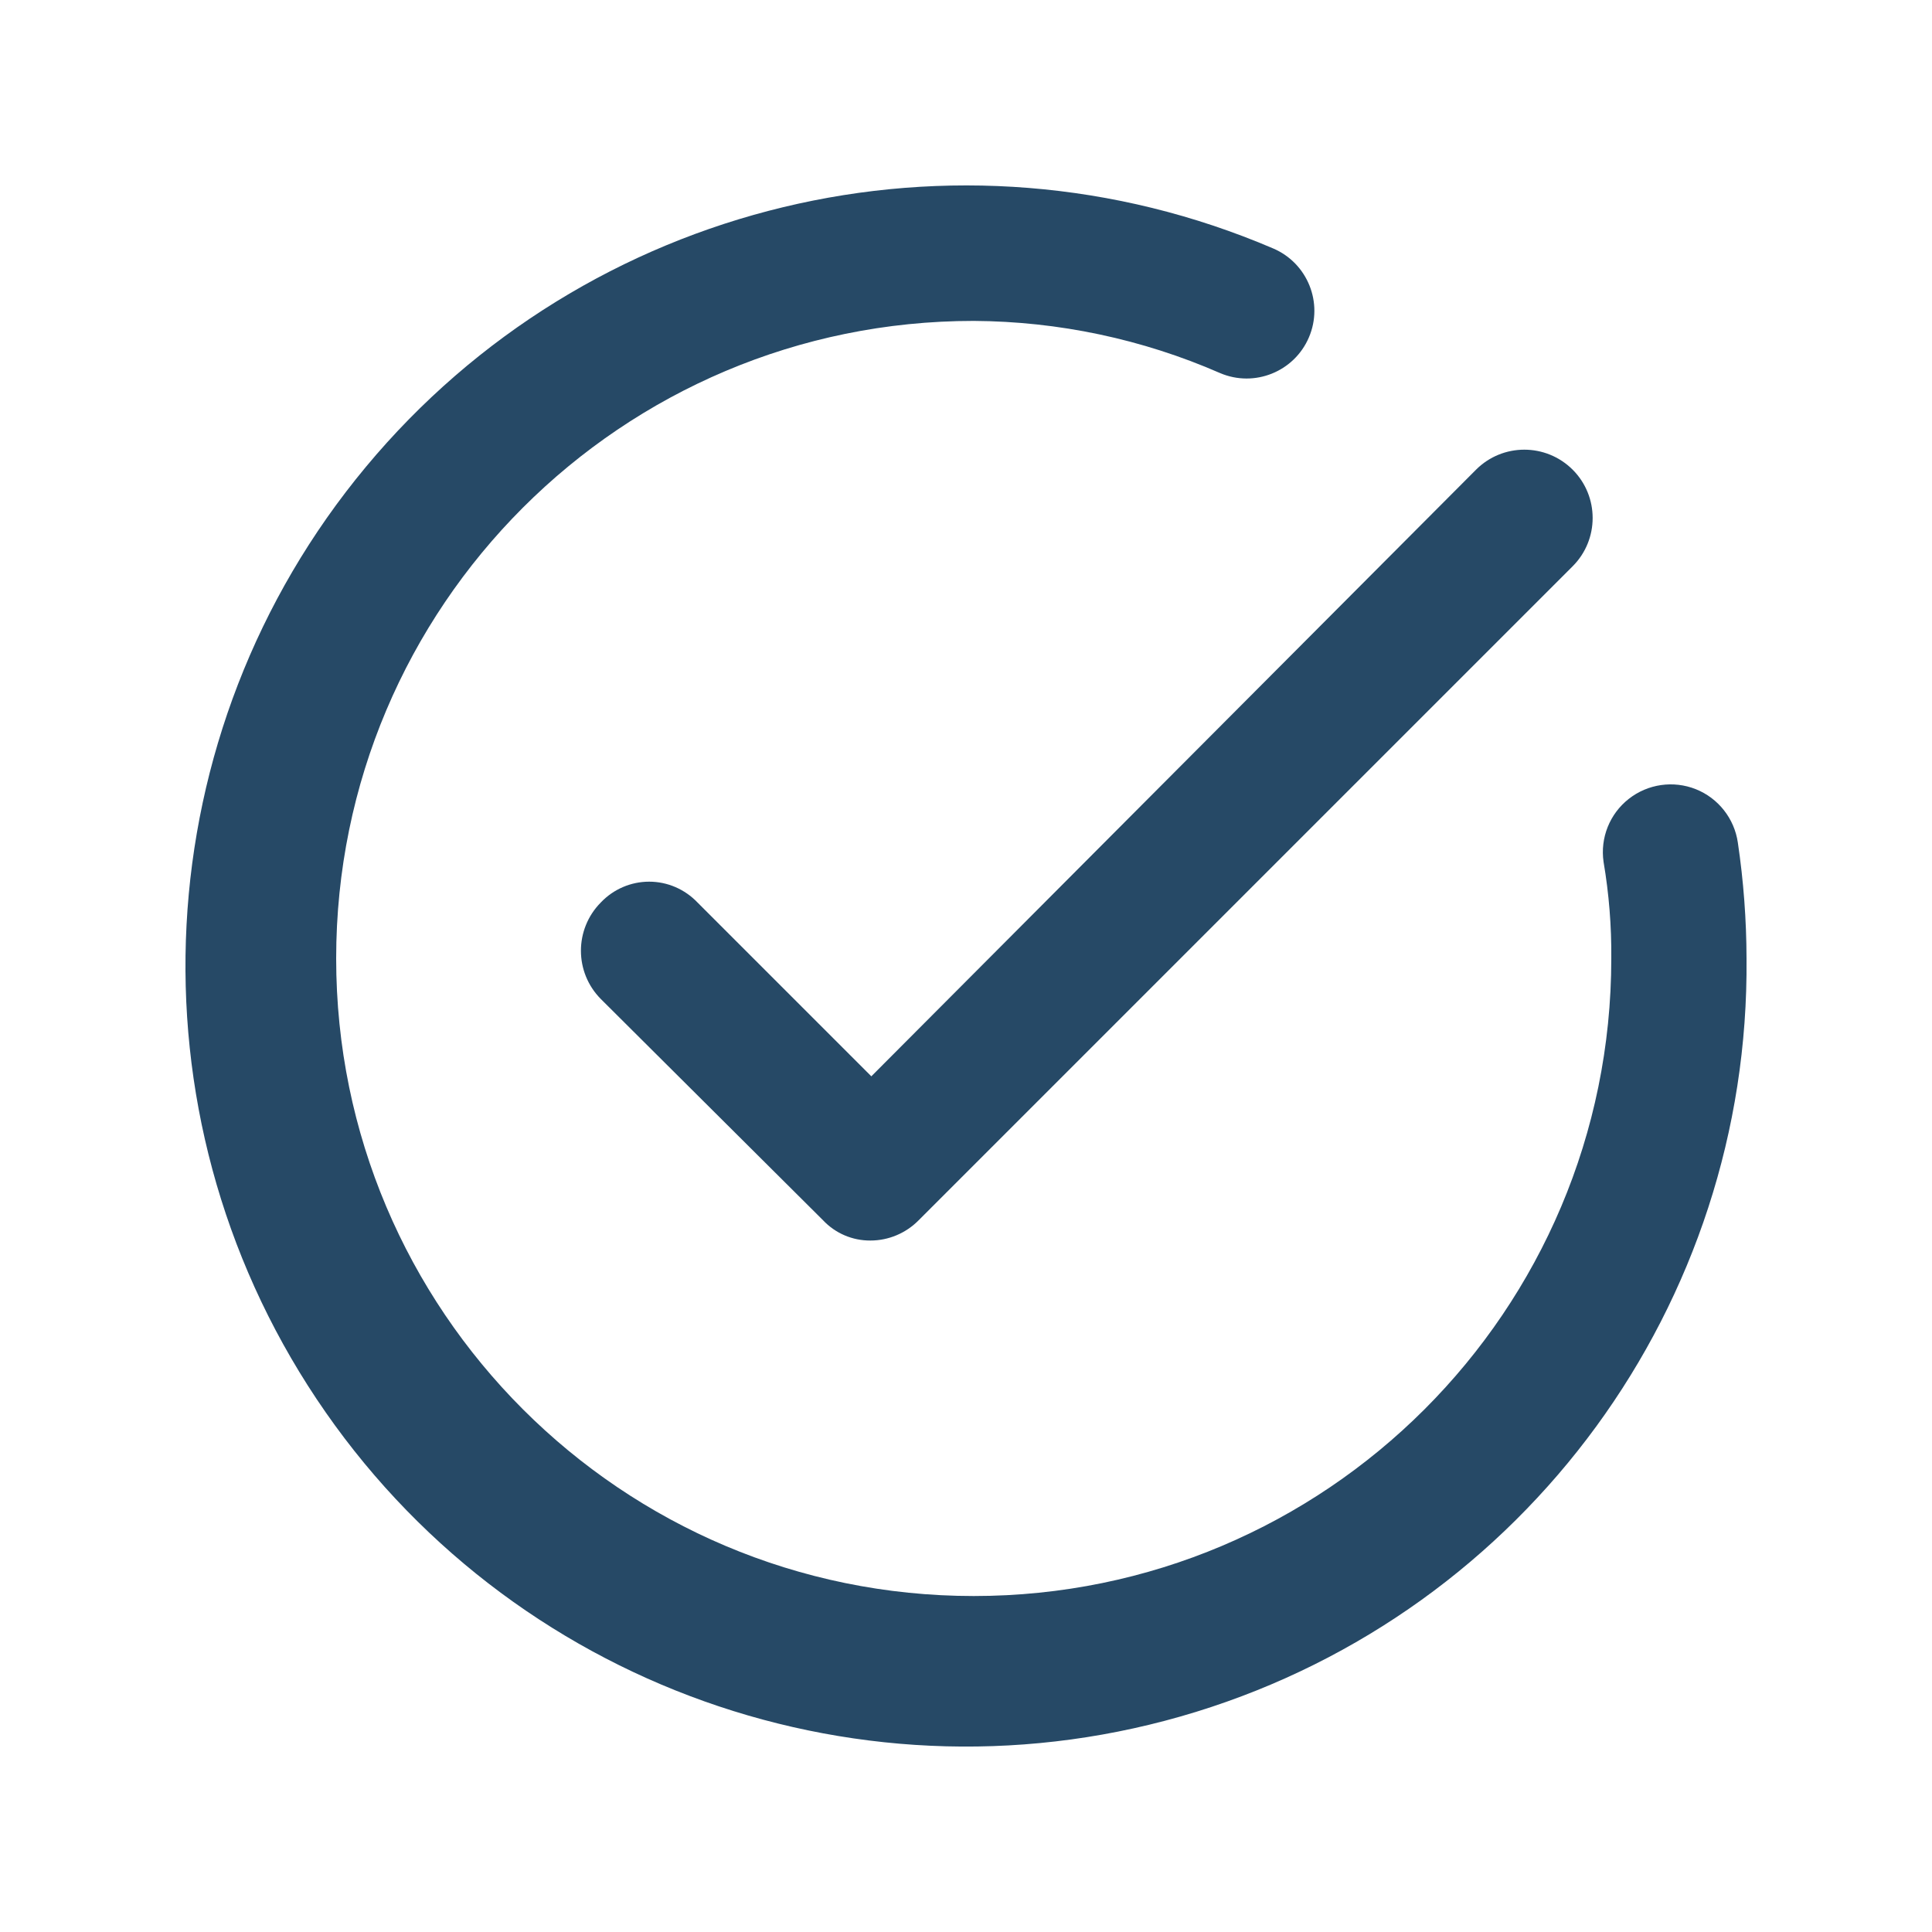
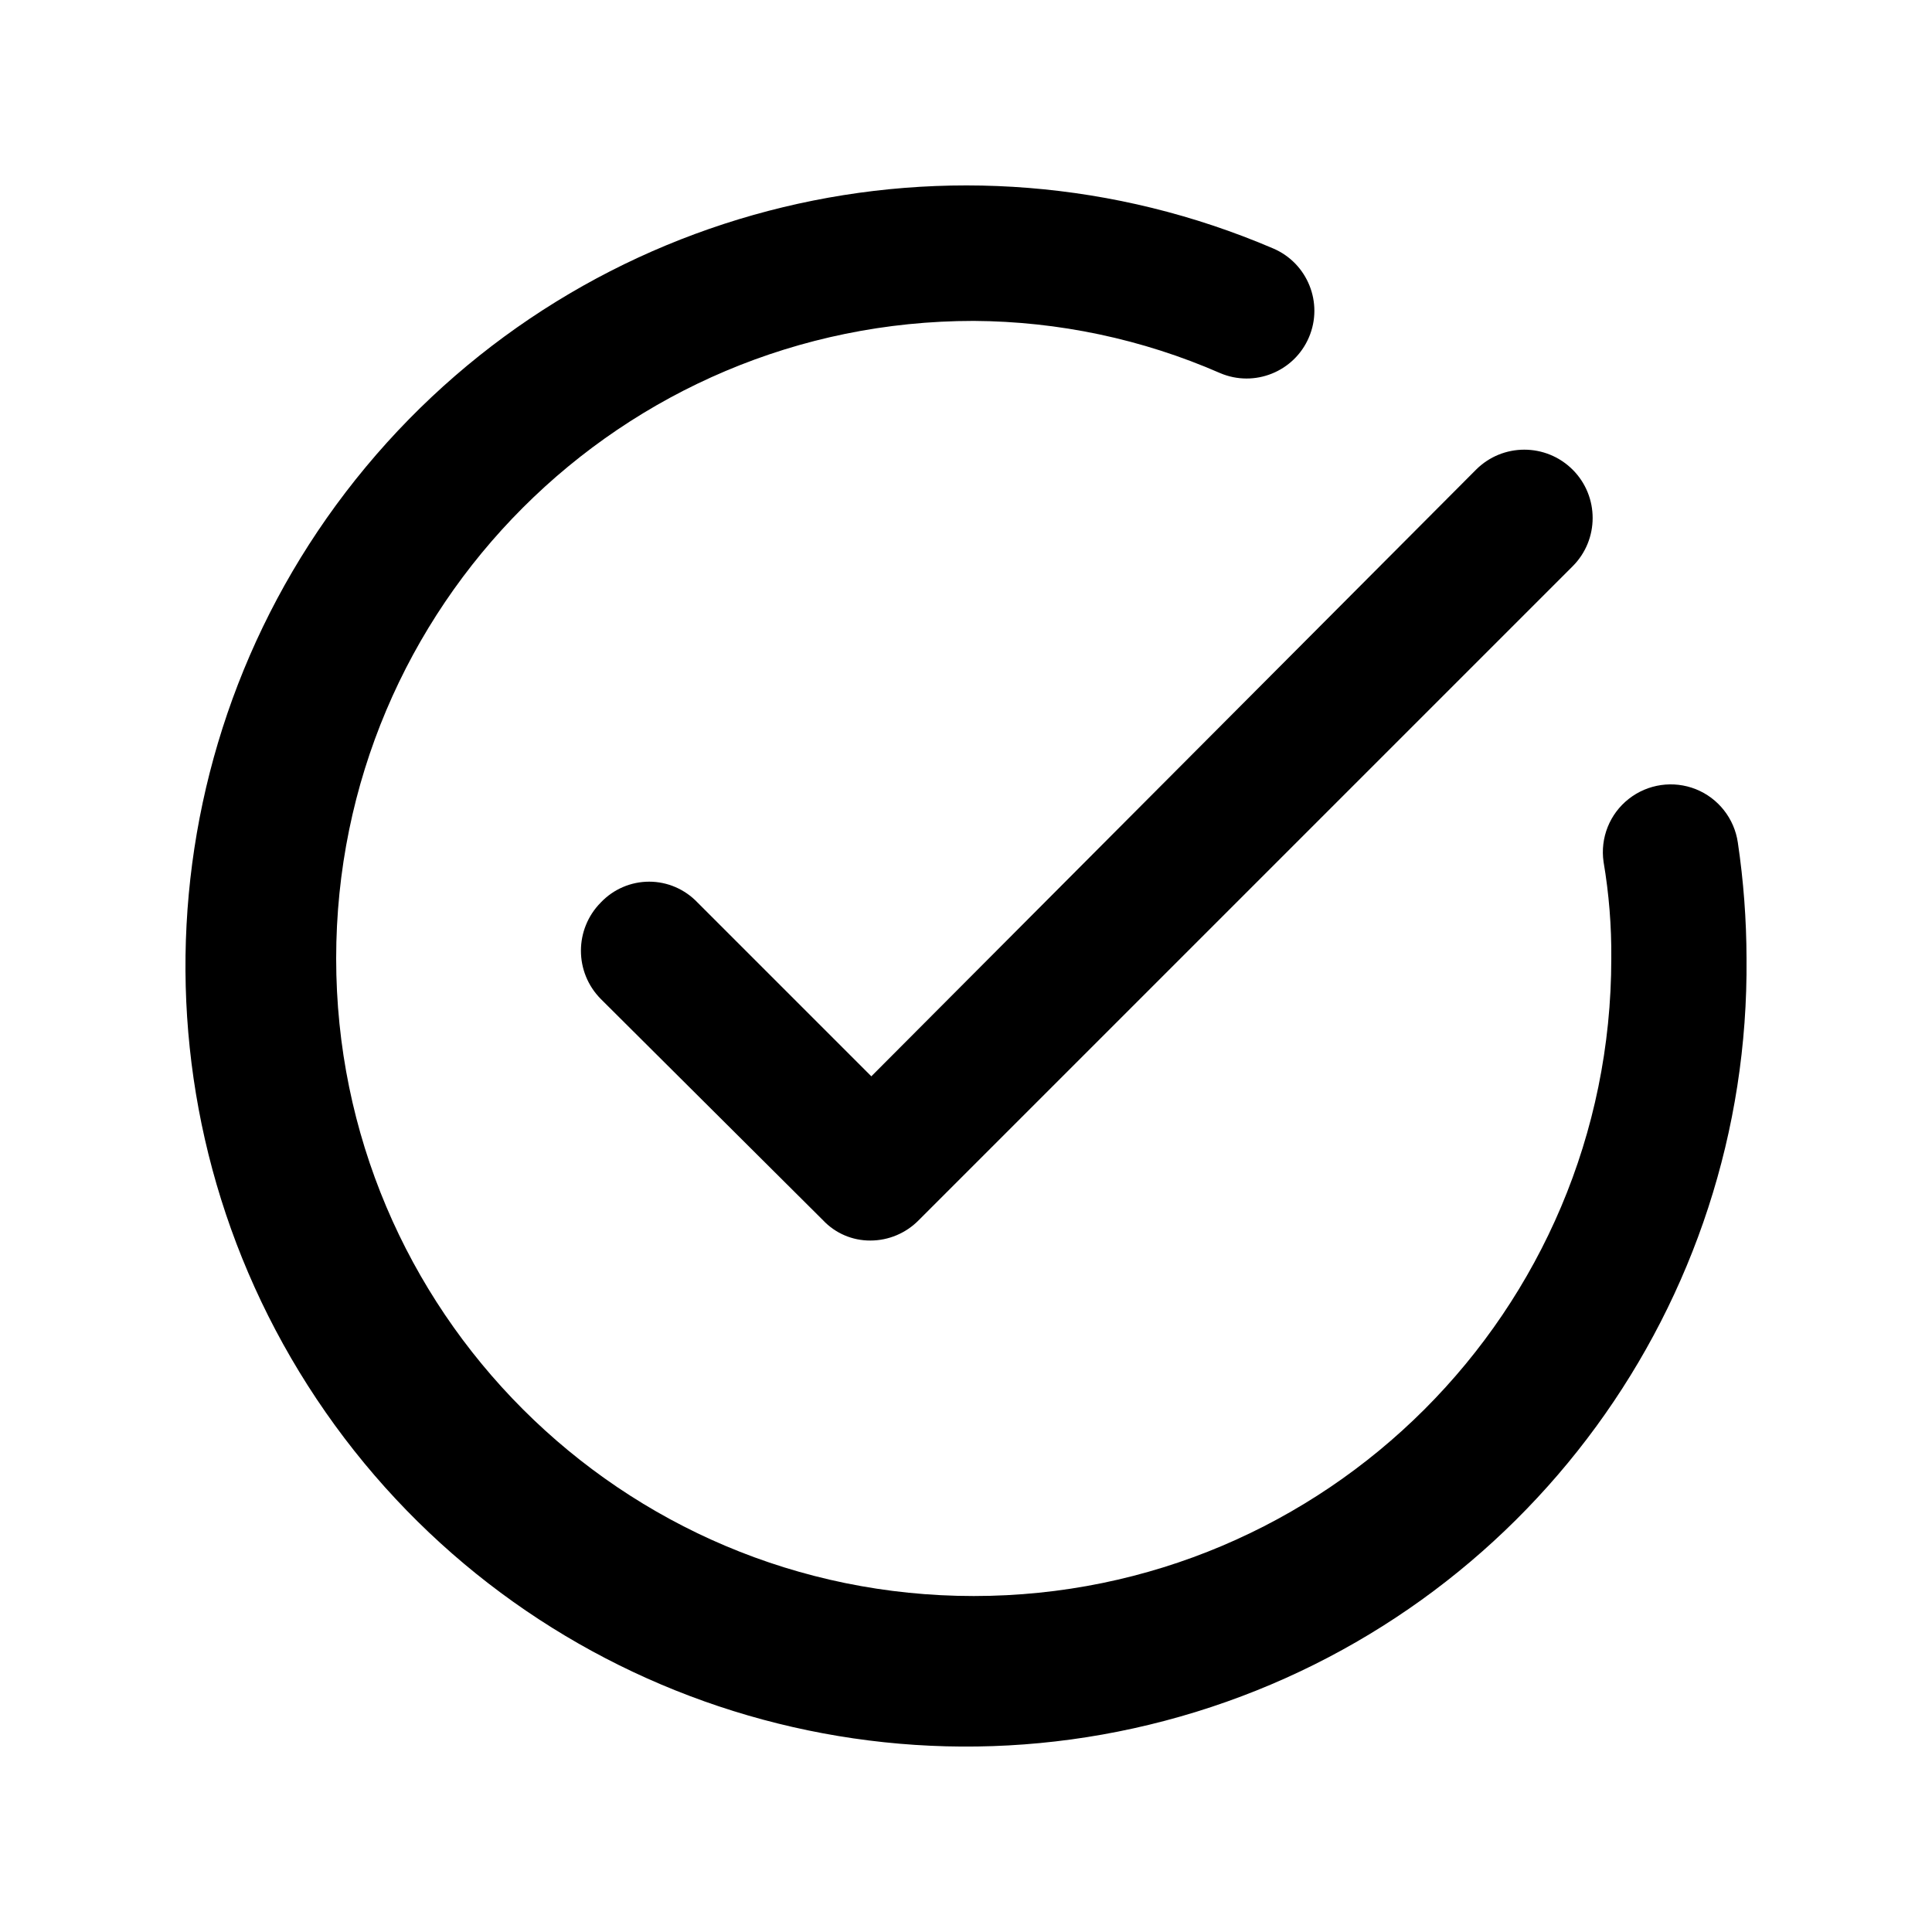
<svg xmlns="http://www.w3.org/2000/svg" width="20" height="20" viewBox="0 0 20 20">
-   <path fill="#264966" d="M18.08,9.922 C18.114,13.497 15.795,16.669 12.379,17.722 C8.962,18.774 5.26,17.456 3.277,14.482 C1.294,11.507 1.501,7.583 3.787,4.834 C6.073,2.085 9.893,1.165 13.18,2.572 C13.536,2.724 13.702,3.136 13.55,3.492 C13.398,3.848 12.986,4.014 12.63,3.862 C11.825,3.51 10.957,3.327 10.08,3.322 C6.435,3.322 3.48,6.277 3.48,9.922 C3.48,13.567 6.435,16.522 10.08,16.522 C13.725,16.522 16.68,13.567 16.68,9.922 C16.683,9.587 16.656,9.252 16.6,8.922 C16.564,8.674 16.663,8.425 16.861,8.27 C17.058,8.115 17.323,8.077 17.556,8.17 C17.788,8.263 17.954,8.474 17.99,8.722 C18.049,9.119 18.079,9.52 18.08,9.922 Z M7.22,9.342 C7.089,9.205 6.909,9.127 6.72,9.127 C6.531,9.127 6.35,9.205 6.22,9.342 C5.945,9.619 5.945,10.065 6.22,10.342 L8.52,12.632 C8.647,12.767 8.824,12.843 9.01,12.842 C9.198,12.842 9.378,12.766 9.51,12.632 L16.28,5.862 C16.556,5.586 16.556,5.138 16.28,4.862 C16.003,4.586 15.556,4.586 15.28,4.862 L9.02,11.142 L7.22,9.342 Z" />
+   <path d="M18.08,9.922 C18.114,13.497 15.795,16.669 12.379,17.722 C8.962,18.774 5.26,17.456 3.277,14.482 C1.294,11.507 1.501,7.583 3.787,4.834 C6.073,2.085 9.893,1.165 13.18,2.572 C13.536,2.724 13.702,3.136 13.55,3.492 C13.398,3.848 12.986,4.014 12.63,3.862 C11.825,3.51 10.957,3.327 10.08,3.322 C6.435,3.322 3.48,6.277 3.48,9.922 C3.48,13.567 6.435,16.522 10.08,16.522 C13.725,16.522 16.68,13.567 16.68,9.922 C16.683,9.587 16.656,9.252 16.6,8.922 C16.564,8.674 16.663,8.425 16.861,8.27 C17.058,8.115 17.323,8.077 17.556,8.17 C17.788,8.263 17.954,8.474 17.99,8.722 C18.049,9.119 18.079,9.52 18.08,9.922 Z M7.22,9.342 C7.089,9.205 6.909,9.127 6.72,9.127 C6.531,9.127 6.35,9.205 6.22,9.342 C5.945,9.619 5.945,10.065 6.22,10.342 L8.52,12.632 C8.647,12.767 8.824,12.843 9.01,12.842 C9.198,12.842 9.378,12.766 9.51,12.632 L16.28,5.862 C16.556,5.586 16.556,5.138 16.28,4.862 C16.003,4.586 15.556,4.586 15.28,4.862 L9.02,11.142 L7.22,9.342 Z" />
</svg>
